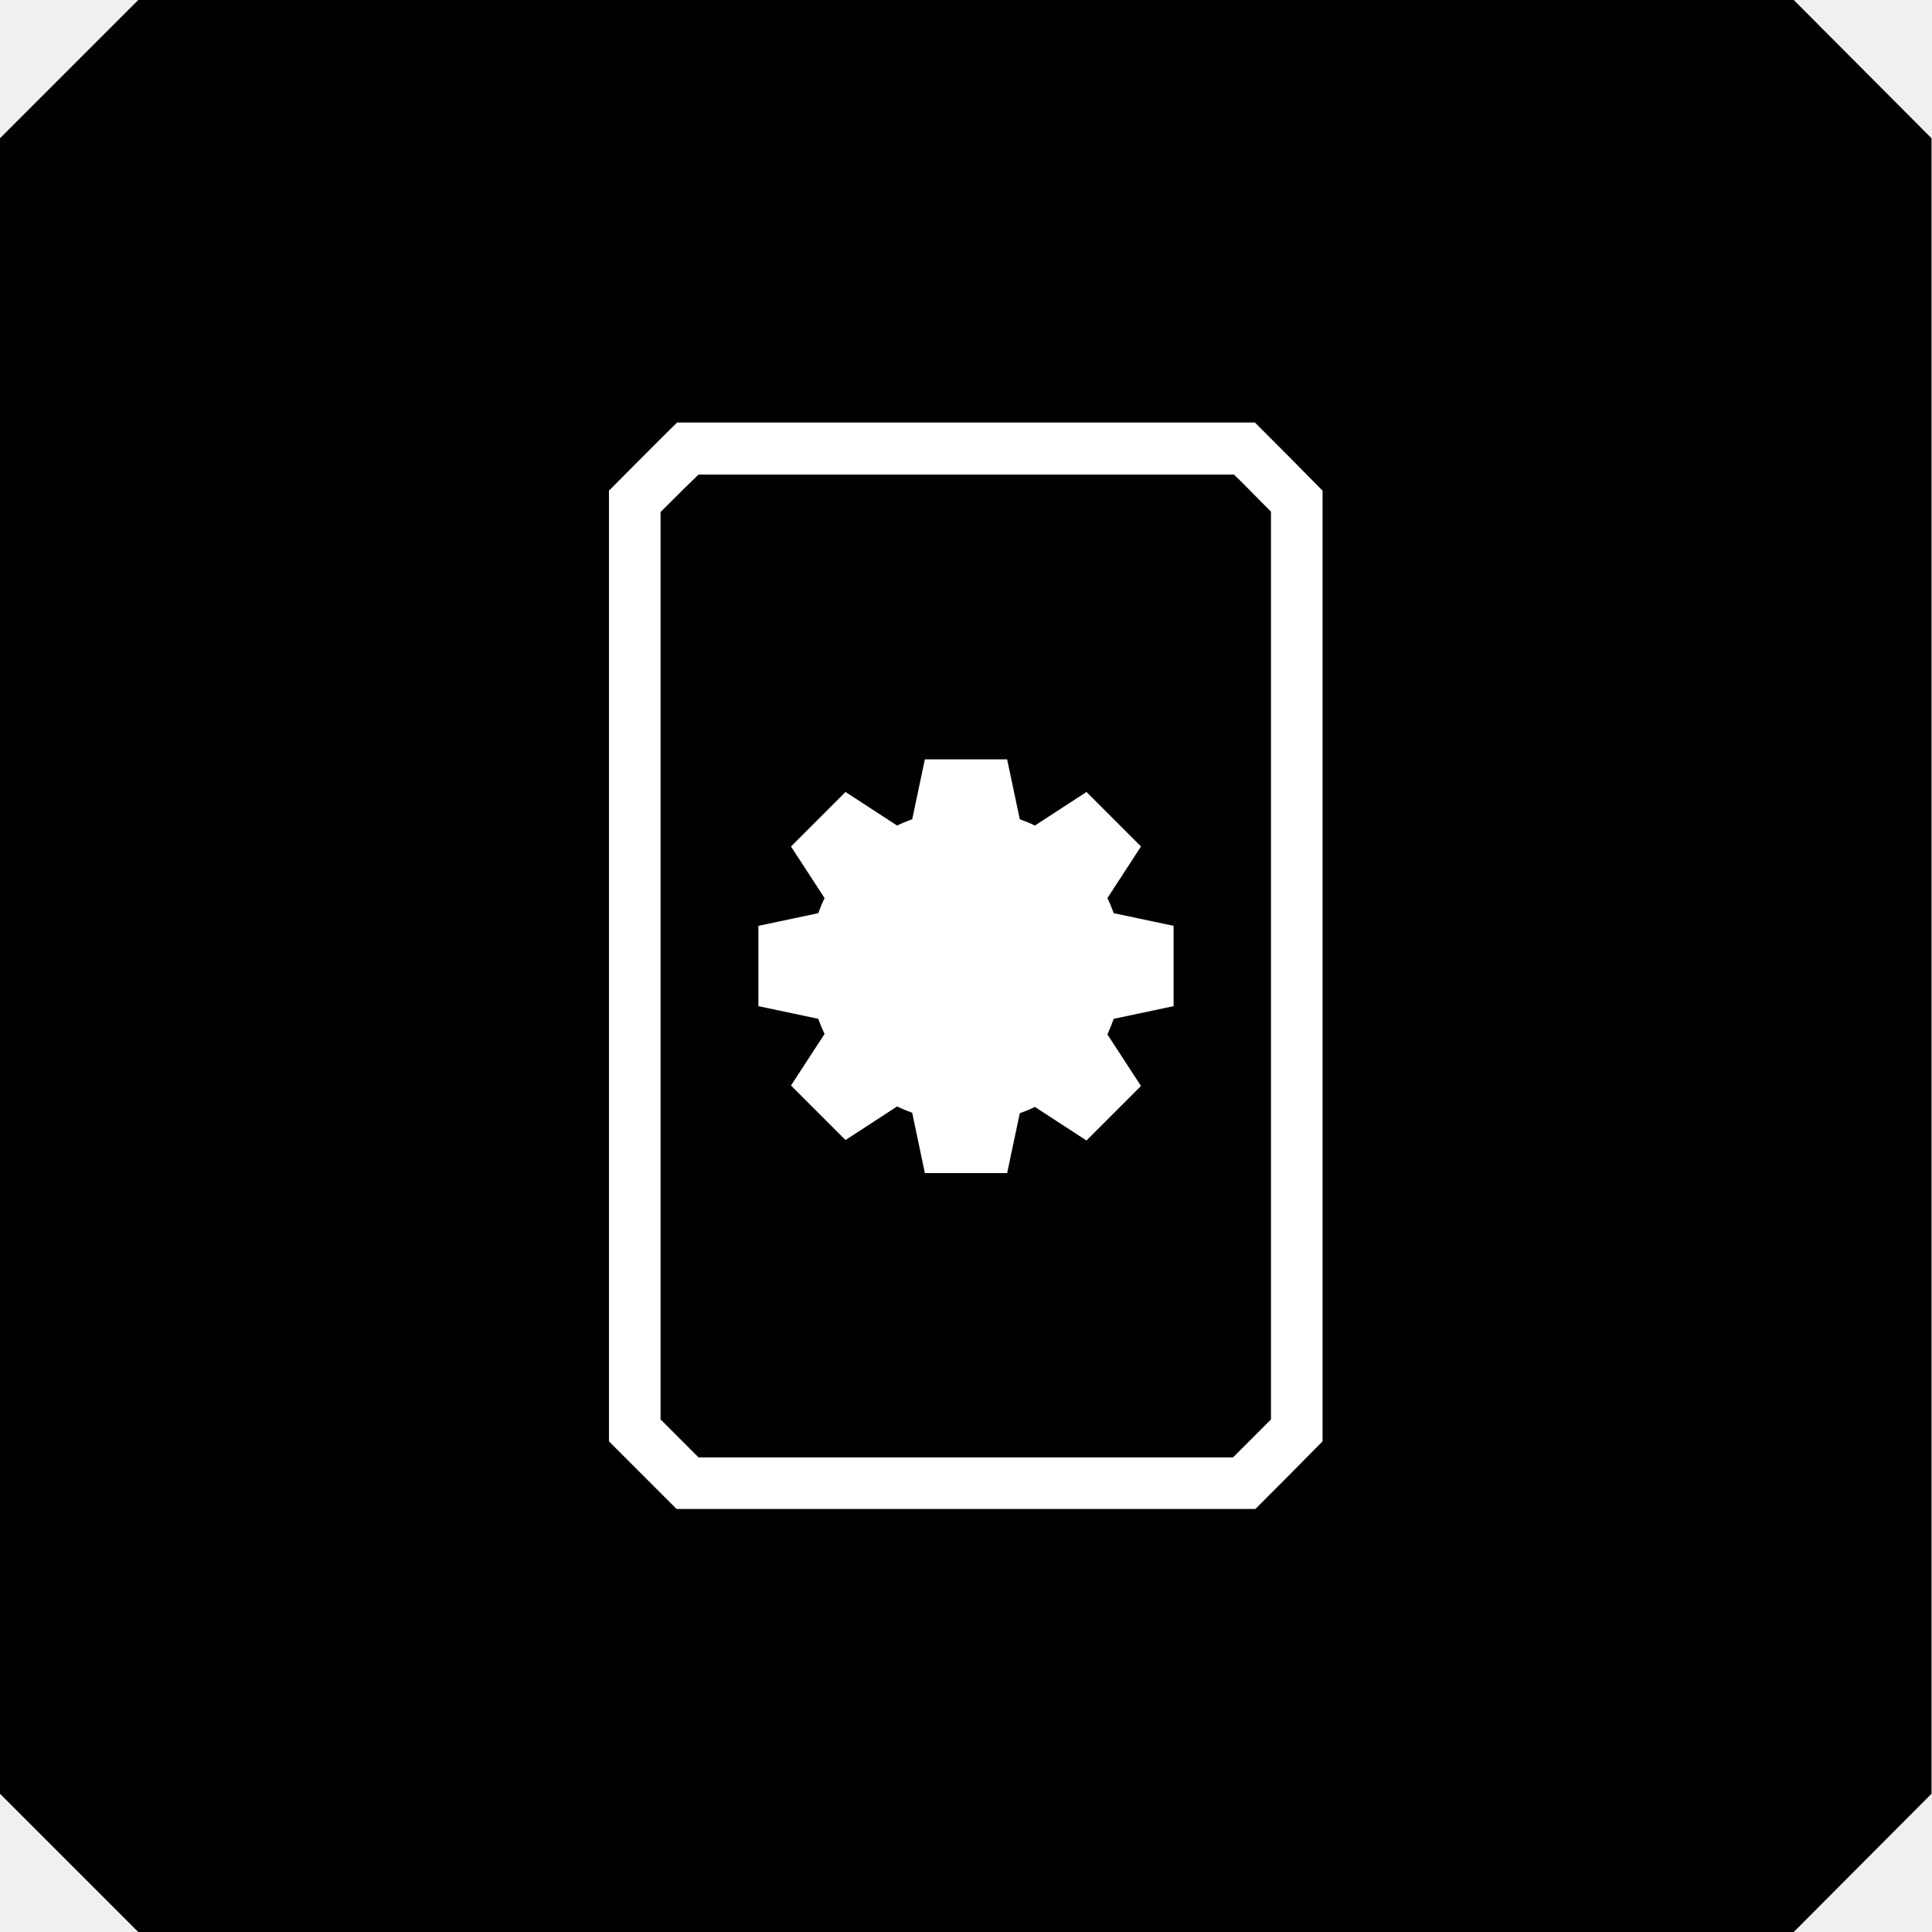
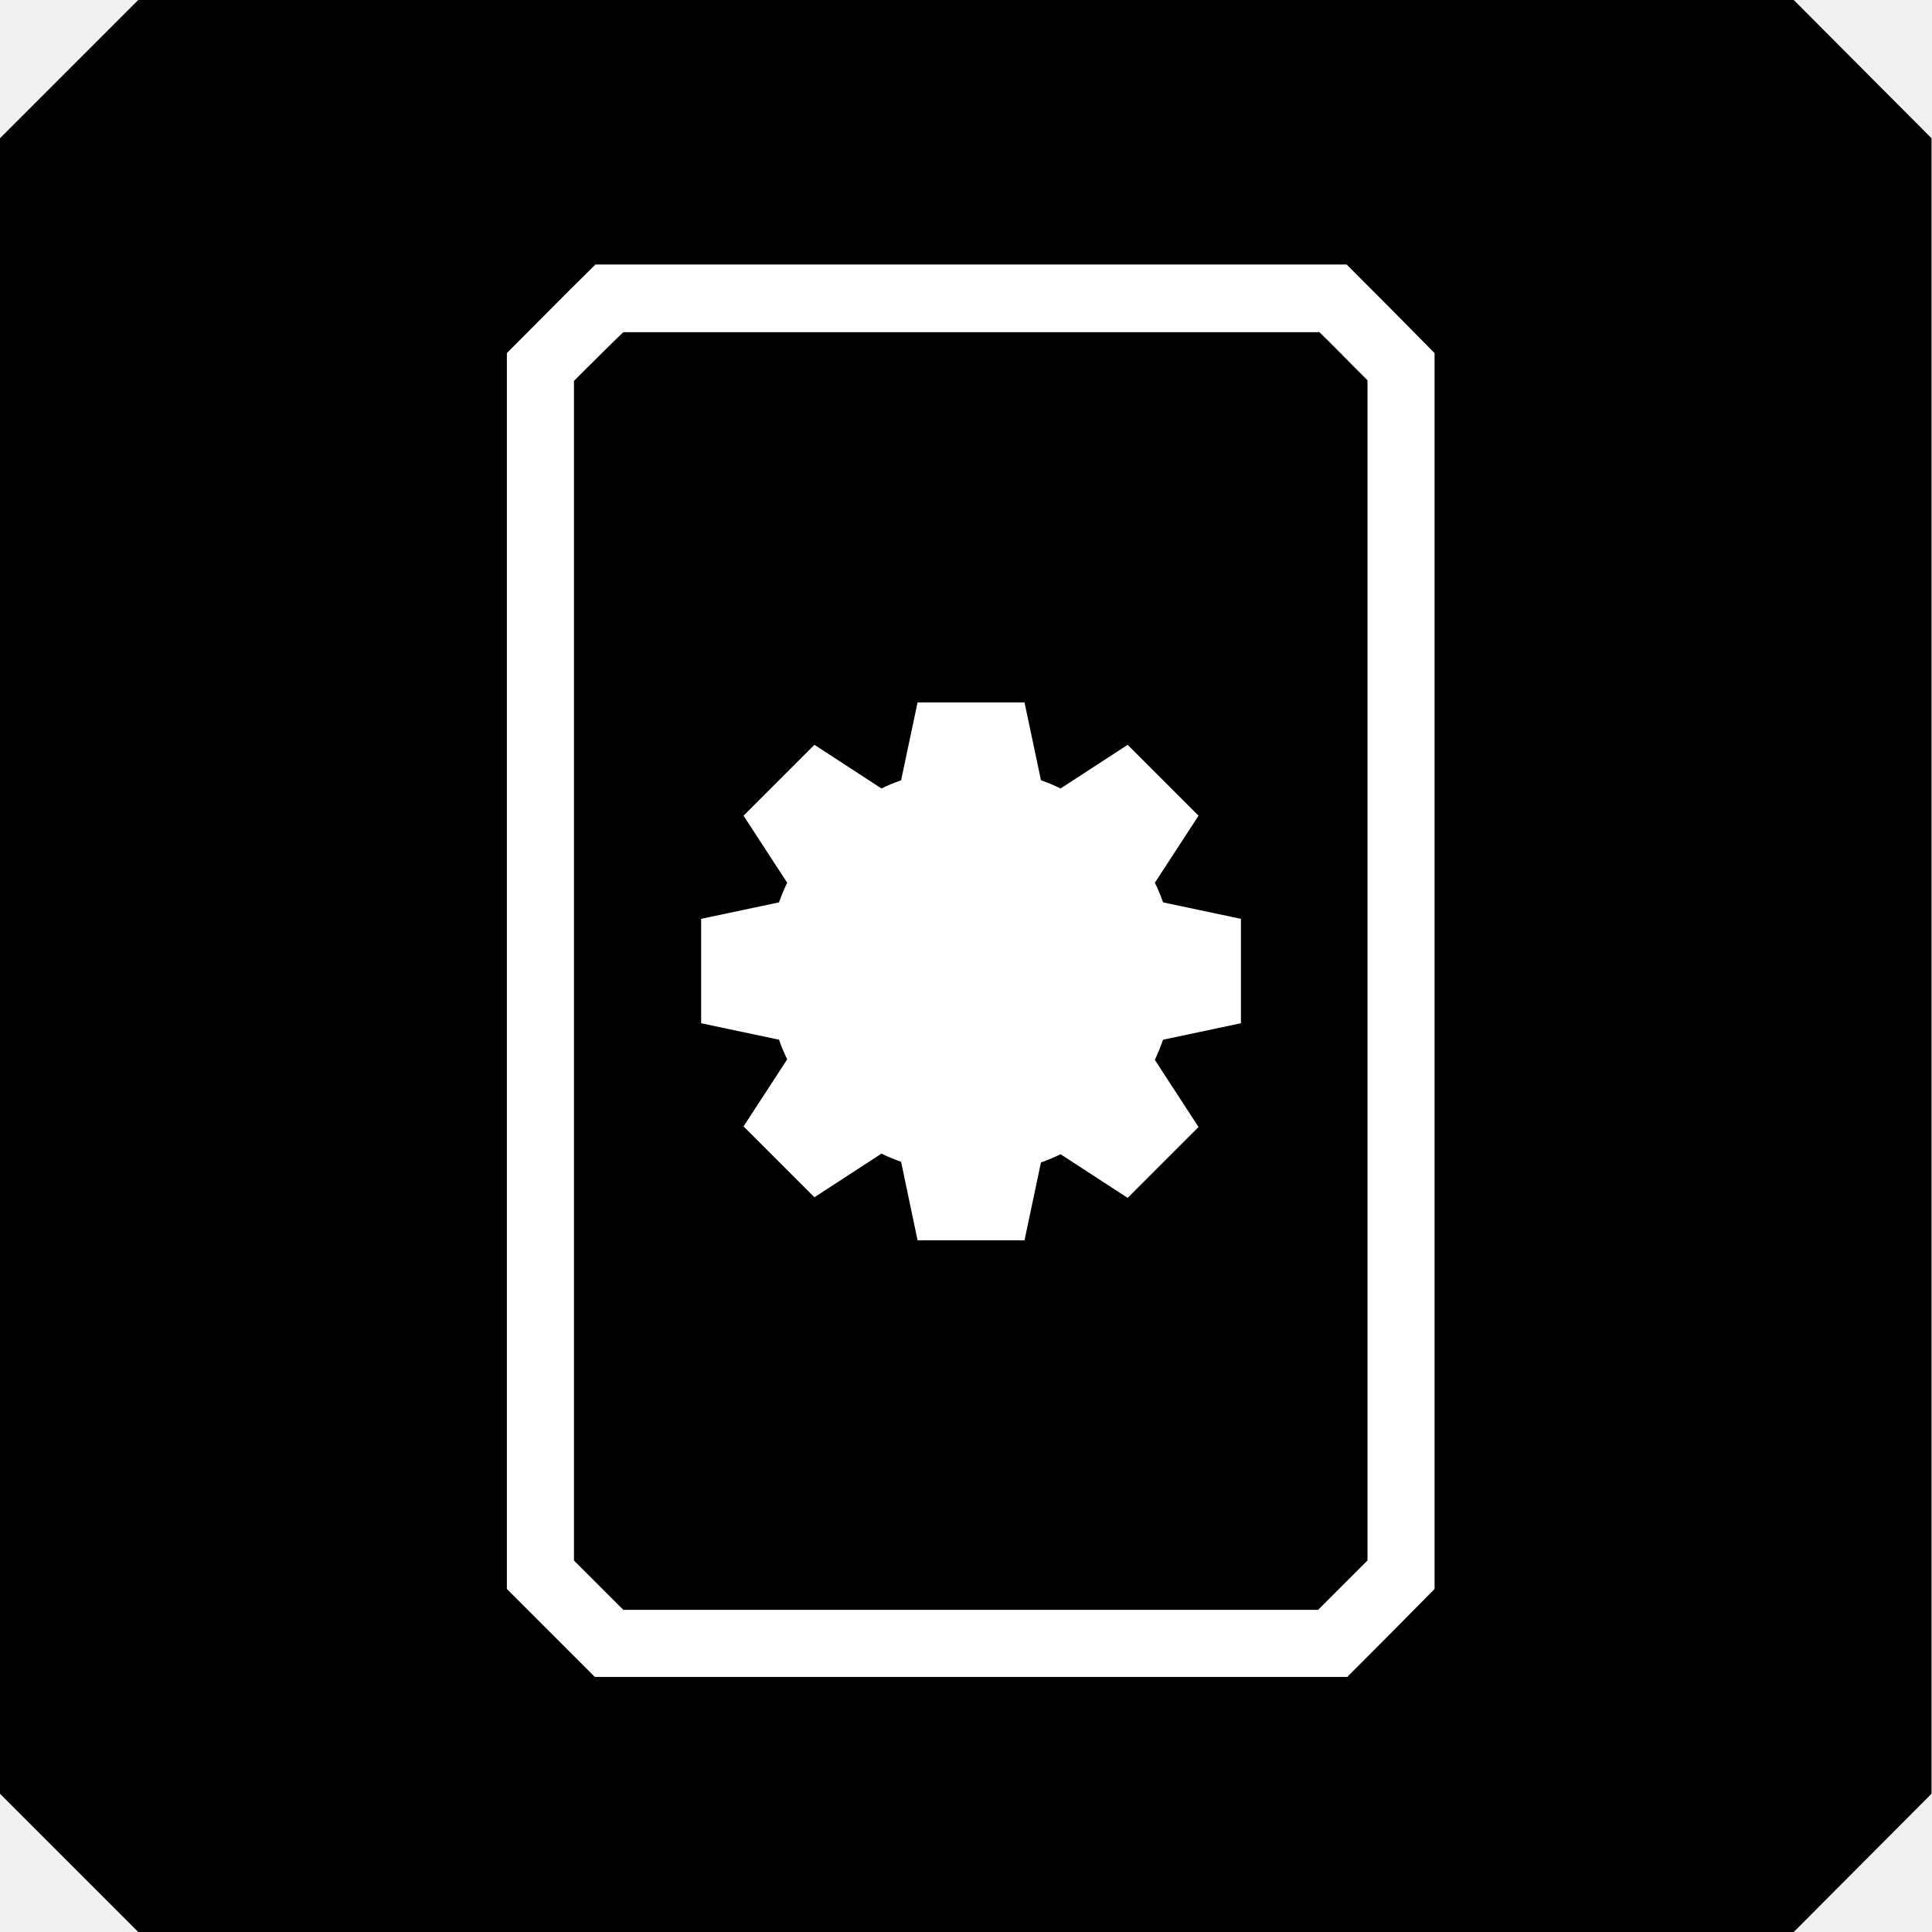
<svg xmlns="http://www.w3.org/2000/svg" xmlns:xlink="http://www.w3.org/1999/xlink" version="1.1" id="Layer_1" x="0px" y="0px" viewBox="0 0 39.68 39.69" style="enable-background:new 0 0 39.68 39.69;" xml:space="preserve">
  <style type="text/css">
	.st0{clip-path:url(#SVGID_00000178899084306440113090000010768086785997621173_);fill:#FFFFFF;}
</style>
  <polygon points="2.84,0 0,2.84 0,36.85 2.84,39.69 36.85,39.69 39.68,36.85 39.68,2.84 36.85,0 " />
-   <g>
+   <g transform="scale(1.3) translate(-4.5 -4.5)">
    <defs>
      <rect id="SVGID_1_" x="12.51" y="8.68" width="14.66" height="22.32" />
    </defs>
    <clipPath id="SVGID_00000141450107891817149930000007410313811090836916_">
      <use xlink:href="#SVGID_1_" style="overflow:visible;" />
    </clipPath>
    <path style="clip-path:url(#SVGID_00000141450107891817149930000007410313811090836916_);fill:#FFFFFF;" d="M25.34,9.74   c0.21,0.2,0.38,0.38,0.57,0.57c0.06,0.06,0.13,0.13,0.2,0.2v18.65c-0.14,0.14-0.26,0.26-0.39,0.39s-0.25,0.25-0.39,0.39H14.35   c-0.14-0.14-0.26-0.26-0.39-0.39c-0.12-0.12-0.25-0.25-0.39-0.39V10.52c0.07-0.07,0.13-0.13,0.2-0.2c0.19-0.19,0.37-0.37,0.58-0.57   H25.34z M25.78,8.68H13.91c-0.55,0.54-0.85,0.85-1.4,1.4v19.53c0.54,0.54,0.85,0.85,1.4,1.4h11.87c0.54-0.54,0.85-0.85,1.39-1.4   V10.08C26.63,9.53,26.32,9.22,25.78,8.68" />
    <path style="clip-path:url(#SVGID_00000141450107891817149930000007410313811090836916_);fill:#FFFFFF;" d="M22.88,20.93l1.23-0.26   v-1.65l-1.23-0.26c-0.04-0.11-0.08-0.21-0.13-0.31l0.69-1.06l-1.12-1.12l-1.06,0.69v0c-0.1-0.05-0.2-0.09-0.31-0.13l-0.26-1.23H19   l-0.26,1.23c-0.11,0.04-0.21,0.08-0.31,0.13v0l-1.06-0.69l-1.12,1.12l0.69,1.06h0c-0.05,0.1-0.09,0.2-0.13,0.31l-1.23,0.26v1.65   l1.23,0.26c0.04,0.11,0.08,0.21,0.13,0.31h0l-0.69,1.06l1.12,1.12l1.06-0.69v0c0.1,0.05,0.2,0.09,0.31,0.13L19,24.1h1.69l0.26-1.23   c0.11-0.04,0.21-0.08,0.31-0.13l0,0l1.06,0.69l1.12-1.12l-0.69-1.06C22.8,21.14,22.84,21.04,22.88,20.93z" />
  </g>
</svg>
